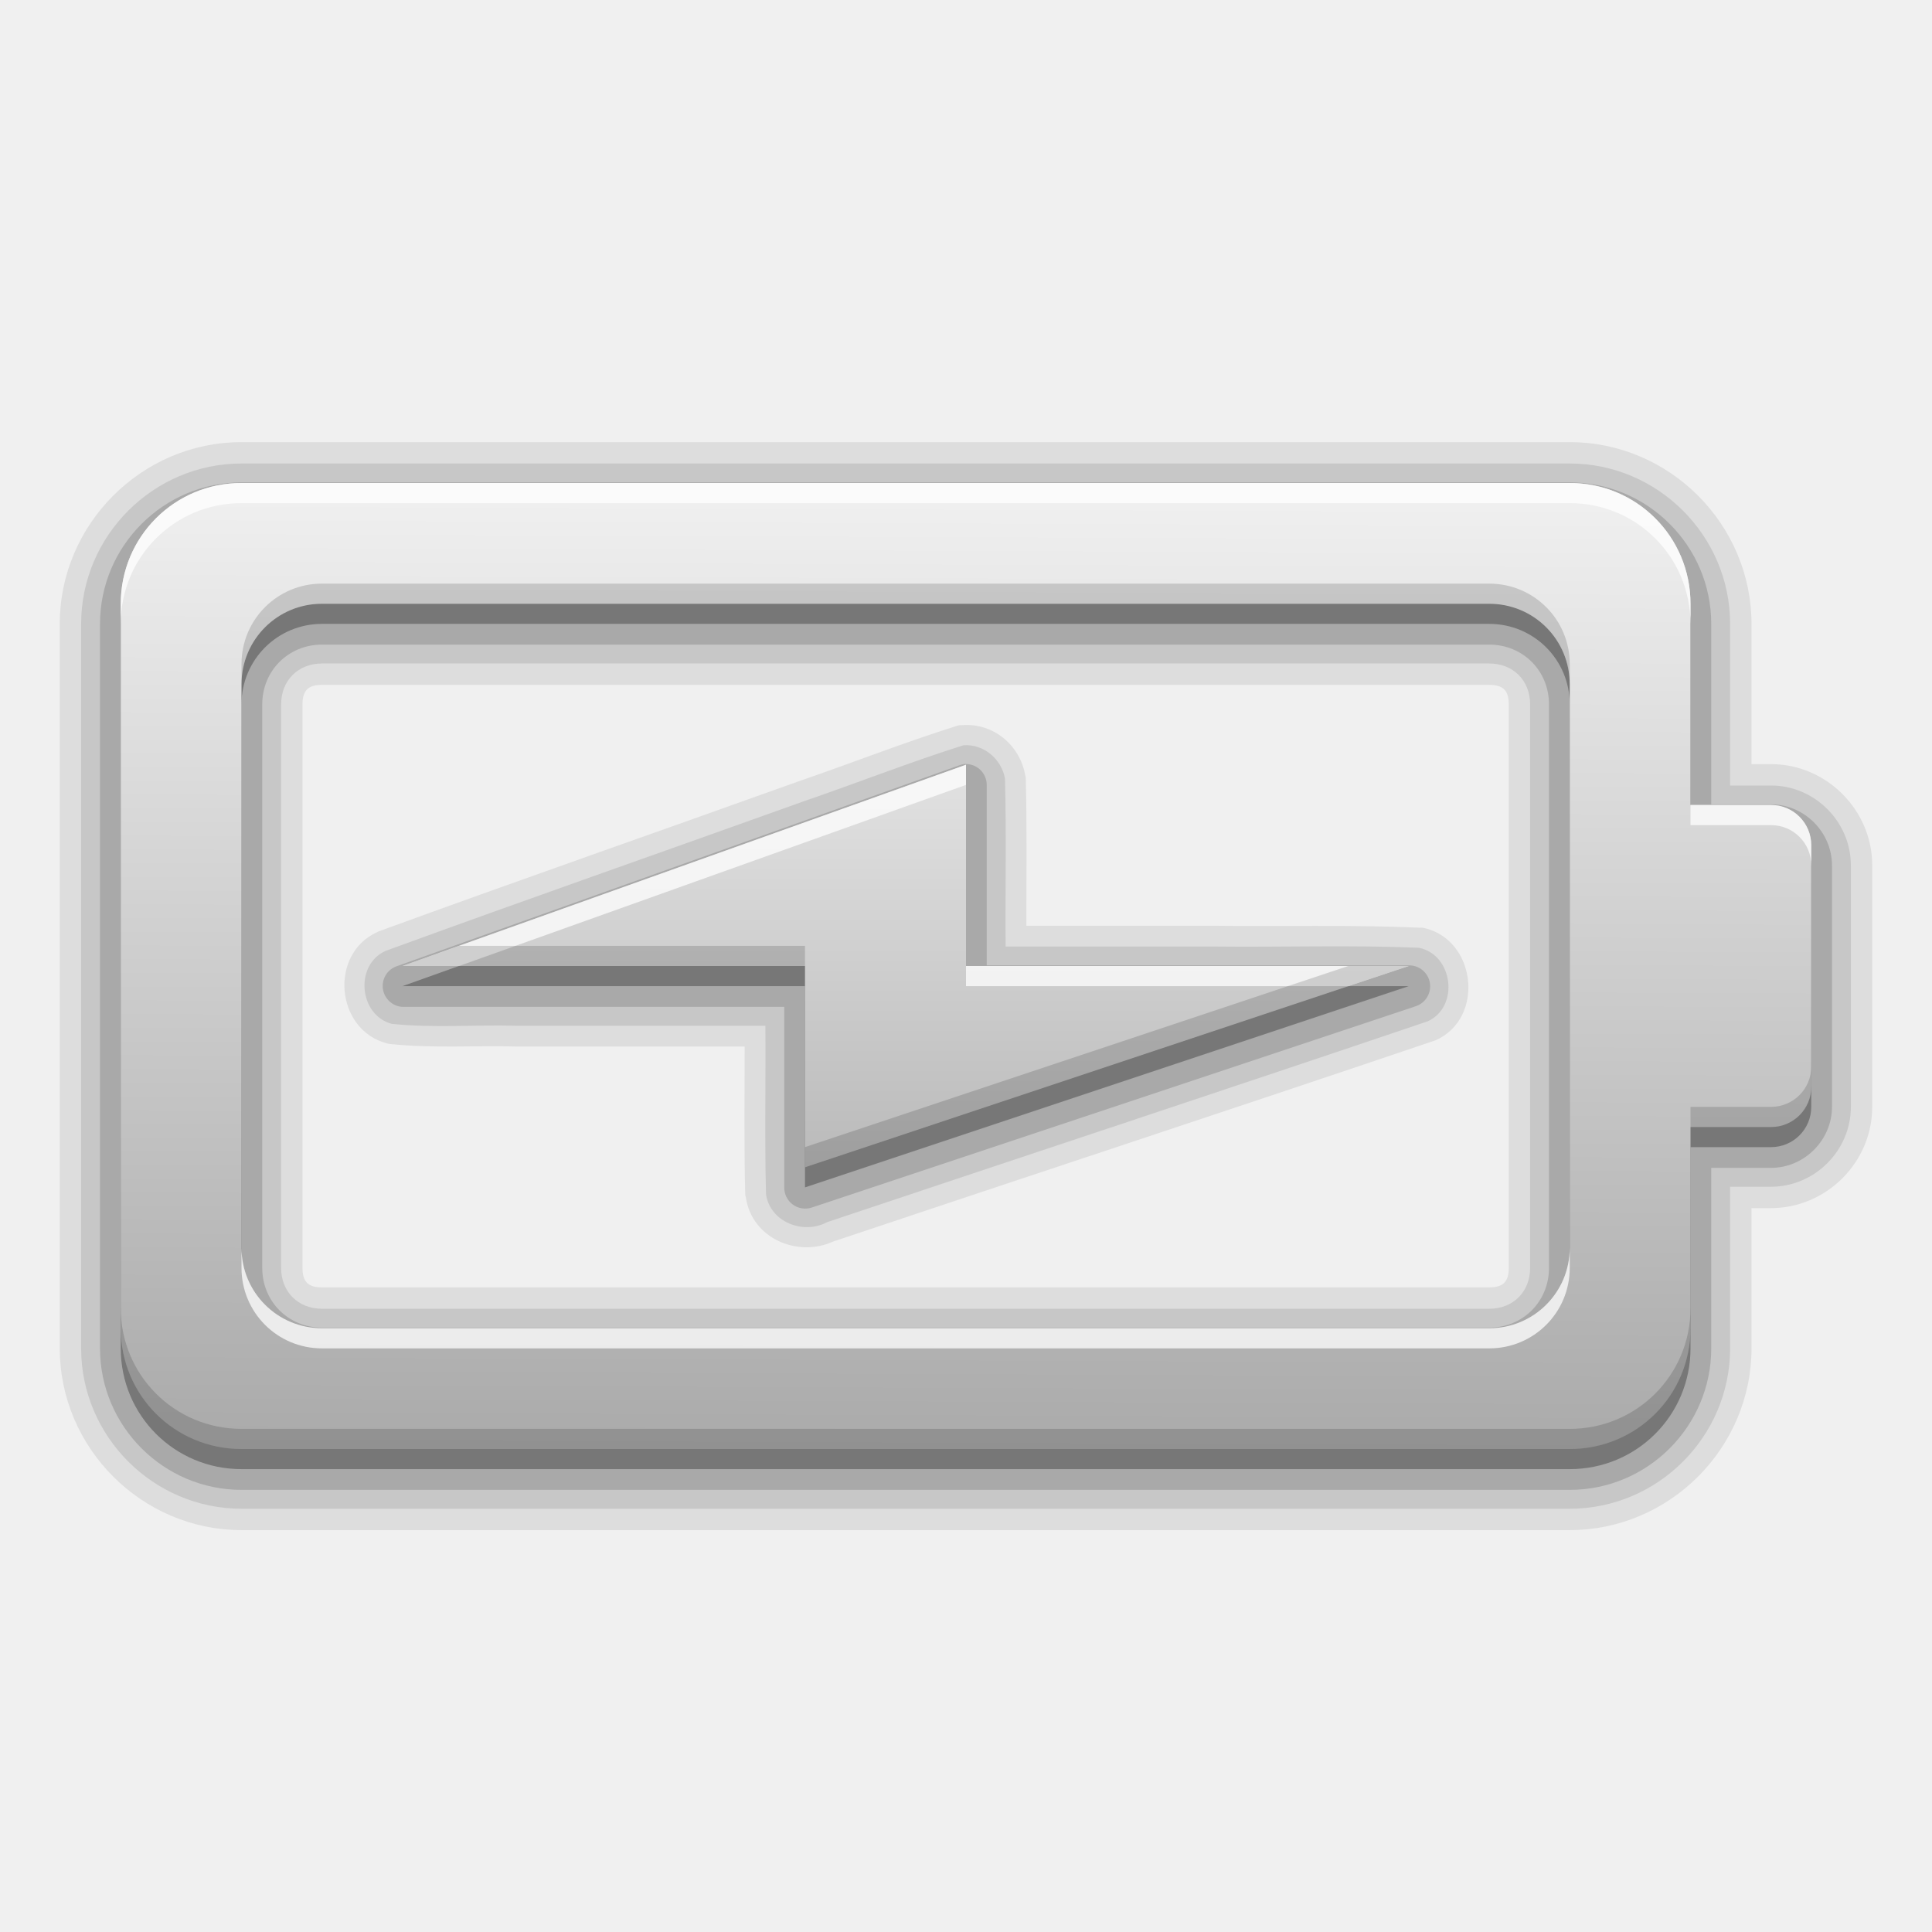
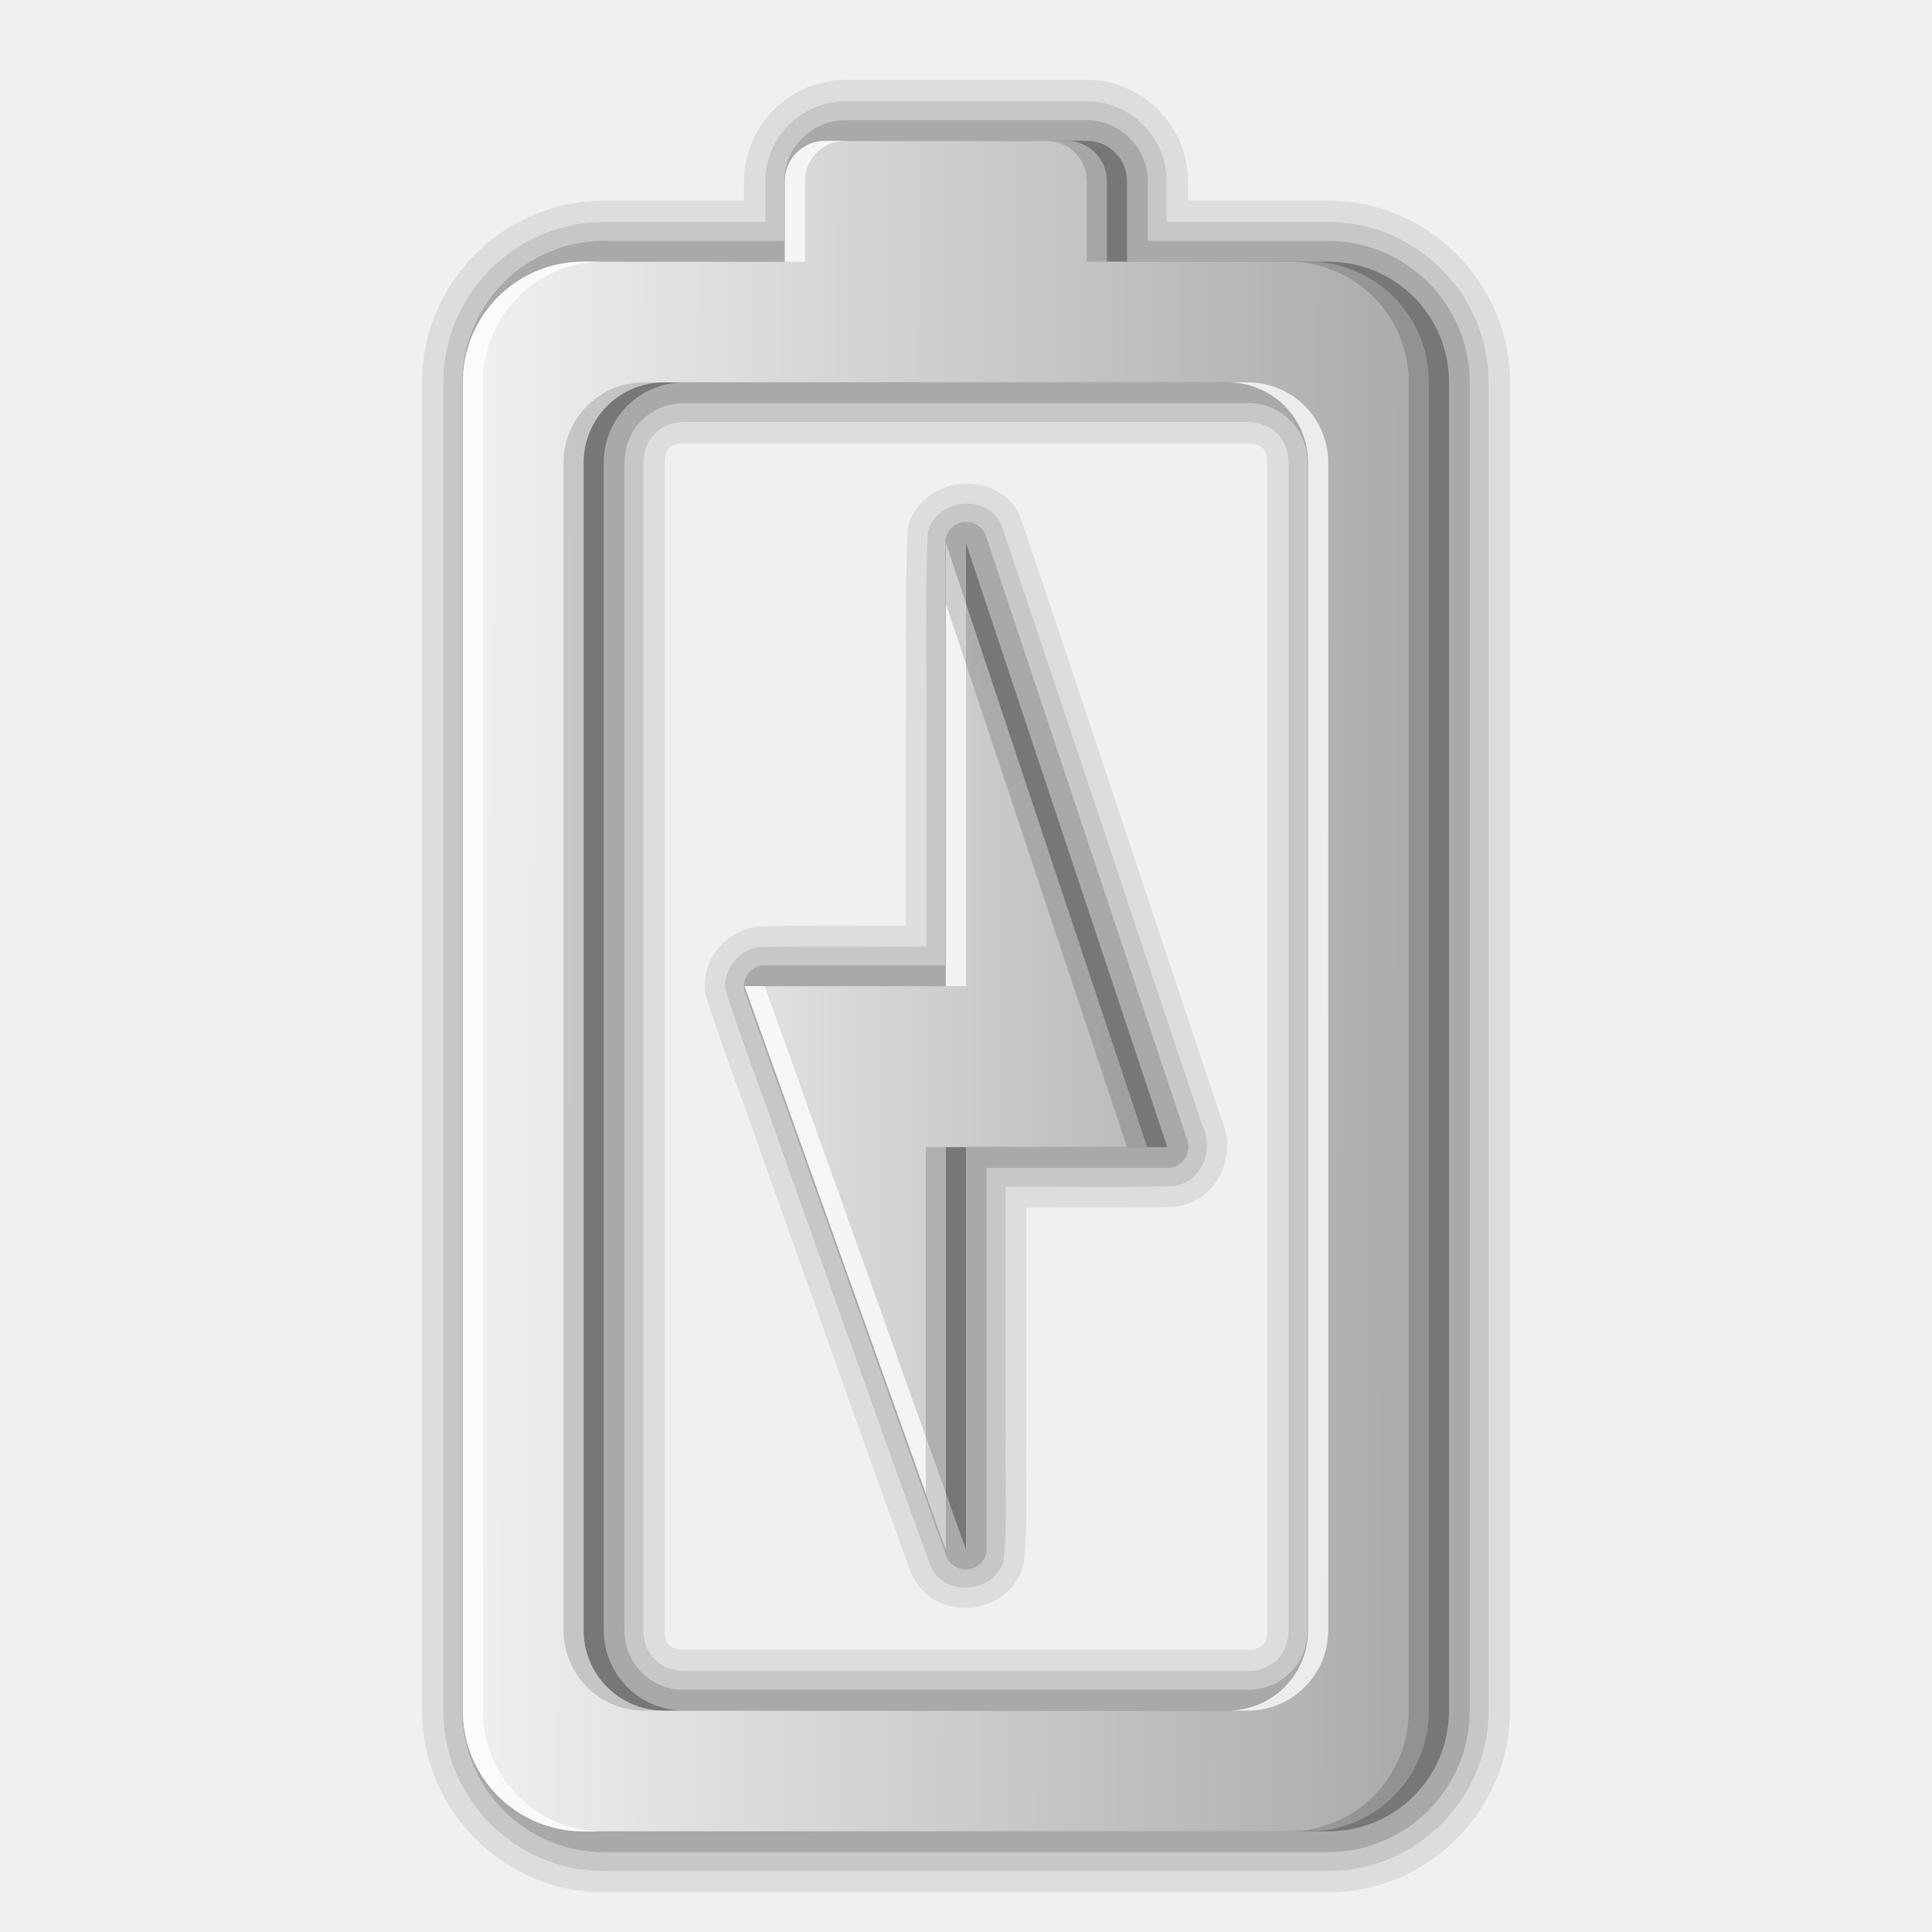
- <svg xmlns="http://www.w3.org/2000/svg" xmlns:xlink="http://www.w3.org/1999/xlink" version="1.0" width="96" height="96" id="svg2" style="display:inline">
+ <svg xmlns="http://www.w3.org/2000/svg" xmlns:xlink="http://www.w3.org/1999/xlink" id="svg2" height="96" width="96" version="1.0">
  <defs id="defs4">
    <linearGradient id="linearGradient4081">
-       <stop id="stop4083" style="stop-color:#aaaaaa;stop-opacity:1" offset="0" />
-       <stop id="stop4085" style="stop-color:#f0f0f0;stop-opacity:1" offset="1" />
+       <stop id="stop4083" style="stop-color:#aaa" offset="0" />
+       <stop id="stop4085" style="stop-color:#f0f0f0" offset="1" />
    </linearGradient>
-     <linearGradient x1="39" y1="72" x2="39.196" y2="24.267" id="linearGradient3763" xlink:href="#linearGradient4081" gradientUnits="userSpaceOnUse" />
-     <linearGradient x1="44" y1="66" x2="44" y2="30.943" id="linearGradient3636" xlink:href="#linearGradient4081" gradientUnits="userSpaceOnUse" />
+     <linearGradient id="linearGradient3763" y2="24.267" xlink:href="#linearGradient4081" gradientUnits="userSpaceOnUse" x2="39.196" y1="72" x1="39" />
+     <linearGradient id="linearGradient3636" y2="30.943" xlink:href="#linearGradient4081" gradientUnits="userSpaceOnUse" x2="44" y1="66" x1="44" />
  </defs>
-   <g transform="translate(0,74)" id="layer1" style="display:inline">
-     <path d="m 47.688,-37.969 a 1.016,1.016 0 0 0 -0.125,0.031 c -2.683,0.845 -5.334,1.887 -7.938,2.781 -6.93,2.488 -13.887,4.906 -20.812,7.438 A 1.016,1.016 0 0 0 18.75,-27.688 c -2.411,1.086 -2.08,4.861 0.469,5.531 A 1.016,1.016 0 0 0 19.375,-22.125 c 2.175,0.226 4.266,0.069 6.25,0.125 a 1.016,1.016 0 0 0 0.031,0 L 37,-22 c 0.003,2.438 -0.034,4.903 0.031,7.375 a 1.016,1.016 0 0 0 0.031,0.125 c 0.302,2.055 2.592,2.997 4.344,2.188 0.06,-0.028 0.129,-0.031 0.188,-0.062 9.876,-3.308 19.782,-6.563 29.656,-9.906 a 1.016,1.016 0 0 0 0.094,-0.031 c 2.477,-1.118 2,-5.067 -0.656,-5.594 a 1.016,1.016 0 0 0 -0.156,0 C 67.087,-28.053 63.648,-27.96 60.281,-28 L 51,-28 c -0.003,-2.427 0.034,-4.882 -0.031,-7.344 A 1.016,1.016 0 0 0 50.938,-35.5 c -0.265,-1.47 -1.571,-2.584 -3.125,-2.469 a 1.016,1.016 0 0 0 -0.125,0 z" id="path3672" style="opacity:0.08;fill:#000000;fill-opacity:1;stroke:none" />
-     <path d="m 47.875,-36.969 c -2.635,0.83 -5.262,1.865 -7.896,2.77 -6.937,2.49 -13.907,4.921 -20.822,7.449 -1.55,0.698 -1.323,3.195 0.312,3.625 2.047,0.213 4.132,0.036 6.194,0.094 4.123,0 8.246,0 12.369,0 0.021,2.79 -0.042,5.591 0.031,8.375 0.204,1.389 1.866,2.022 3.041,1.382 9.942,-3.331 19.903,-6.614 29.834,-9.976 1.595,-0.72 1.271,-3.317 -0.438,-3.656 -3.39,-0.144 -6.805,-0.022 -10.204,-0.062 -3.442,0 -6.885,0 -10.327,0 -0.021,-2.78 0.042,-5.57 -0.031,-8.344 -0.175,-0.973 -1.06,-1.73 -2.062,-1.656 z" id="path3666" style="opacity:0.1;fill:#000000;fill-opacity:1;stroke:none" />
-     <path d="m 47.875,-36.031 a 1.041,1.041 0 0 0 -0.219,0.062 l -28,10 a 1.041,1.041 0 0 0 0.344,2 l 18.969,0 0,8.969 a 1.041,1.041 0 0 0 1.375,1 l 30,-10 A 1.041,1.041 0 0 0 70,-26.031 l -20.969,0 0,-8.969 A 1.041,1.041 0 0 0 47.875,-36.031 z" id="path3662" style="opacity:0.15;fill:#000000;fill-opacity:1;stroke:none" />
-     <path d="m 20,-25 28,-10 0,10 22,0 -30,10 0,-10 -20,0 z" id="path3656" style="opacity:0.3;fill:#000000;fill-opacity:1;stroke:none" />
-     <path d="m 12,-52.031 c -4.954,0 -9.031,4.077 -9.031,9.031 l 0,36 c 0,4.954 4.077,9.031 9.031,9.031 l 66,0 c 4.954,0 9.031,-4.077 9.031,-9.031 l 0,-6.969 0.969,0 c 2.753,0 5.031,-2.279 5.031,-5.031 l 0,-12 c 0,-2.753 -2.279,-5.031 -5.031,-5.031 l -0.969,0 0,-6.969 c 0,-4.954 -4.077,-9.031 -9.031,-9.031 l -66,0 z m 4,12.062 58,0 c 0.69,0 0.969,0.279 0.969,0.969 l 0,28 c 0,0.69 -0.279,0.969 -0.969,0.969 l -58,0 c -0.69,0 -0.969,-0.279 -0.969,-0.969 l 0,-28 c 0,-0.69 0.279,-0.969 0.969,-0.969 z" id="path3797" style="opacity:0.08;fill:#000000;fill-opacity:1;stroke:none" />
-     <path d="m 12,-50.969 c -4.378,0 -7.969,3.591 -7.969,7.969 l 0,36 c 0,4.378 3.591,7.969 7.969,7.969 l 66,0 c 4.378,0 7.969,-3.591 7.969,-7.969 l 0,-8.031 2.031,0 c 2.171,0 3.969,-1.798 3.969,-3.969 l 0,-12 c 0,-2.171 -1.798,-3.969 -3.969,-3.969 l -2.031,0 0,-8.031 c 0,-4.378 -3.591,-7.969 -7.969,-7.969 l -66,0 z m 4,9.938 58,0 c 1.188,0 2.031,0.843 2.031,2.031 l 0,28 c 0,1.188 -0.843,2.031 -2.031,2.031 l -58,0 c -1.188,0 -2.031,-0.843 -2.031,-2.031 l 0,-28 c 0,-1.188 0.843,-2.031 2.031,-2.031 z" id="path3793" style="opacity:0.1;fill:#000000;fill-opacity:1;stroke:none" />
-     <path d="m 12,-50.031 c -3.871,0 -7.031,3.16 -7.031,7.031 l 0,36 c 0,3.871 3.16,7.031 7.031,7.031 l 66,0 c 3.871,0 7.031,-3.16 7.031,-7.031 l 0,-8.969 2.969,0 c 1.653,0 3.031,-1.378 3.031,-3.031 l 0,-12 c 0,-1.653 -1.378,-3.031 -3.031,-3.031 l -2.969,0 0,-8.969 c 0,-3.871 -3.16,-7.031 -7.031,-7.031 l -66,0 z m 4,8.062 58,0 c 1.671,0 2.969,1.298 2.969,2.969 l 0,28 c 0,1.671 -1.298,2.969 -2.969,2.969 l -58,0 c -1.671,0 -2.969,-1.298 -2.969,-2.969 l 0,-28 c 0,-1.671 1.298,-2.969 2.969,-2.969 z" id="path3789" style="opacity:0.15;fill:#000000;fill-opacity:1;stroke:none" />
-     <path d="m 12,-49 c -3.327,0 -6,2.673 -6,6 l 0,36 c 0,3.327 2.673,6 6,6 l 66,0 c 3.327,0 6,-2.673 6,-6 l 0,-10 4,0 c 1.108,0 2,-0.892 2,-2 l 0,-12 c 0,-1.108 -0.892,-2 -2,-2 l -4,0 0,-10 c 0,-3.327 -2.673,-6 -6,-6 l -66,0 z m 4,6 58,0 c 2.216,0 4,1.784 4,4 l 0,28 c 0,2.216 -1.784,4 -4,4 l -58,0 c -2.216,0 -4,-1.784 -4,-4 l 0,-28 c 0,-2.216 1.784,-4 4,-4 z" id="path3783" style="opacity:0.3;fill:#000000;fill-opacity:1;stroke:none" />
-     <path d="m 12,24 c -3.327,0 -6,2.673 -6,6 l 0,36 c 0,3.327 2.673,6 6,6 l 66,0 c 3.327,0 6,-2.673 6,-6 l 0,-10 4,0 c 1.108,0 2,-0.892 2,-2 l 0,-12 c 0,-1.108 -0.892,-2 -2,-2 l -4,0 0,-10 c 0,-3.327 -2.673,-6 -6,-6 l -66,0 z m 4,6 58,0 c 2.216,0 4,1.784 4,4 l 0,28 c 0,2.216 -1.784,4 -4,4 l -58,0 c -2.216,0 -4,-1.784 -4,-4 l 0,-28 c 0,-2.216 1.784,-4 4,-4 z" transform="translate(0,-74)" id="rect2975" style="fill:url(#linearGradient3763);fill-opacity:1;stroke:none" />
-     <path d="m 12,24 c -3.327,0 -6,2.673 -6,6 l 0,1 c 0,-3.327 2.673,-6 6,-6 l 66,0 c 3.327,0 6,2.673 6,6 l 0,-1 c 0,-3.327 -2.673,-6 -6,-6 l -66,0 z m 72,16 0,1 4,0 c 1.108,0 2,0.892 2,2 l 0,-1 c 0,-1.108 -0.892,-2 -2,-2 l -4,0 z m -72,22 0,1 c 0,2.216 1.784,4 4,4 l 58,0 c 2.216,0 4,-1.784 4,-4 l 0,-1 c 0,2.216 -1.784,4 -4,4 l -58,0 c -2.216,0 -4,-1.784 -4,-4 z" transform="translate(0,-74)" id="path3765" style="opacity:0.75;fill:#ffffff;fill-opacity:1;stroke:none" />
-     <path d="m 16,29 c -2.216,0 -4,1.784 -4,4 l 0,1 c 0,-2.216 1.784,-4 4,-4 l 58,0 c 2.216,0 4,1.784 4,4 l 0,-1 c 0,-2.216 -1.784,-4 -4,-4 l -58,0 z m 74,24 c 0,1.108 -0.892,2 -2,2 l -4,0 0,1 4,0 c 1.108,0 2,-0.892 2,-2 l 0,-1 z M 6,65 6,66 c 0,3.327 2.673,6 6,6 l 66,0 c 3.327,0 6,-2.673 6,-6 l 0,-1 c 0,3.327 -2.673,6 -6,6 L 12,71 C 8.673,71 6,68.327 6,65 z" transform="translate(0,-74)" id="path3774" style="opacity:0.15;fill:#000000;fill-opacity:1;stroke:none" />
-     <path d="M 20,48 48,38 48,48 70,48 40,58 40,48 20,48 z" transform="translate(0,-74)" id="path2856" style="fill:url(#linearGradient3636);fill-opacity:1;stroke:none" />
-     <path d="M 48,38 20,48 22.812,48 48,39 48,38 z m 0,10 0,1 19,0 3,-1 -22,0 z" transform="translate(0,-74)" id="path3638" style="opacity:0.75;fill:#ffffff;fill-opacity:1;stroke:none" />
-     <path d="M 22.812,47 20,48 40,48 40,47 22.812,47 z M 67,48 l -27,9 0,1 30,-10 -3,0 z" transform="translate(0,-74)" id="path3647" style="opacity:0.15;fill:#000000;fill-opacity:1;stroke:none" />
+   <g id="layer1" transform="matrix(0,-1,1,0,72.99977,97.00017)">
+     <path id="path3672" style="opacity:0.08" d="m 47.688,-37.969 a 1.016,1.016 0 0 0 -0.125,0.031 c -2.683,0.845 -5.334,1.887 -7.938,2.781 -6.93,2.488 -13.887,4.906 -20.812,7.438 a 1.016,1.016 0 0 0 -0.063,0.031 c -2.411,1.086 -2.08,4.861 0.469,5.531 a 1.016,1.016 0 0 0 0.156,0.032 c 2.175,0.226 4.266,0.069 6.25,0.125 a 1.016,1.016 0 0 0 0.031,0 h 11.344 c 0.003,2.438 -0.034,4.903 0.031,7.375 a 1.016,1.016 0 0 0 0.031,0.125 c 0.302,2.055 2.592,2.997 4.344,2.188 0.06,-0.028 0.129,-0.031 0.188,-0.062 9.877,-3.308 19.782,-6.563 29.656,-9.906 a 1.016,1.016 0 0 0 0.094,-0.031 c 2.477,-1.118 2,-5.067 -0.656,-5.594 a 1.016,1.016 0 0 0 -0.156,0 c -3.444,-0.147 -6.883,-0.054 -10.25,-0.094 h -9.281 c -0.003,-2.427 0.034,-4.882 -0.031,-7.344 a 1.016,1.016 0 0 0 -0.031,-0.156 c -0.265,-1.47 -1.571,-2.584 -3.125,-2.469 a 1.016,1.016 0 0 0 -0.125,0 z" />
+     <path id="path3666" style="opacity:0.1" d="m 47.875,-36.969 c -2.635,0.83 -5.262,1.865 -7.896,2.77 -6.937,2.49 -13.907,4.921 -20.822,7.449 -1.55,0.698 -1.323,3.195 0.312,3.625 2.046,0.213 4.132,0.036 6.194,0.094 h 12.369 c 0.021,2.79 -0.042,5.591 0.031,8.375 0.204,1.389 1.866,2.022 3.041,1.382 9.942,-3.331 19.903,-6.614 29.834,-9.976 1.595,-0.72 1.271,-3.317 -0.438,-3.656 -3.39,-0.144 -6.805,-0.022 -10.204,-0.062 h -10.327 c -0.021,-2.78 0.042,-5.57 -0.031,-8.344 -0.175,-0.973 -1.06,-1.73 -2.062,-1.656 z" />
+     <path id="path3662" style="opacity:0.15" d="m 47.875,-36.031 a 1.04,1.04 0 0 0 -0.219,0.062 l -28,10 a 1.04,1.04 0 0 0 0.344,2 h 18.969 v 8.969 a 1.04,1.04 0 0 0 1.375,1 l 30,-10 A 1.04,1.04 0 0 0 70,-26.032 H 49.031 v -8.969 a 1.04,1.04 0 0 0 -1.156,-1.031 z" />
+     <path id="path3656" style="opacity:0.3" d="m 20,-25 28,-10 v 10 H 70 L 40,-15 V -25 H 20 z" />
+     <path id="path3797" style="opacity:0.08" d="m 12,-52.031 c -4.954,0 -9.031,4.077 -9.031,9.031 v 36 c 0,4.954 4.077,9.031 9.031,9.031 h 66 c 4.954,0 9.031,-4.077 9.031,-9.031 v -6.969 h 0.969 c 2.753,0 5.031,-2.279 5.031,-5.031 v -12 c 0,-2.753 -2.279,-5.031 -5.031,-5.031 H 87.031 v -6.969 c 0,-4.954 -4.077,-9.031 -9.031,-9.031 H 12 z m 4,12.062 h 58 c 0.69,0 0.969,0.279 0.969,0.969 v 28 c 0,0.69 -0.279,0.969 -0.969,0.969 H 16 c -0.69,0 -0.969,-0.279 -0.969,-0.969 v -28 c 0,-0.69 0.279,-0.969 0.969,-0.969 z" />
+     <path id="path3793" style="opacity:0.1" d="m 12,-50.969 c -4.378,0 -7.969,3.591 -7.969,7.969 v 36 c 0,4.378 3.591,7.969 7.969,7.969 h 66 c 4.378,0 7.969,-3.591 7.969,-7.969 v -8.031 H 88 c 2.171,0 3.969,-1.798 3.969,-3.969 v -12 c 0,-2.171 -1.798,-3.969 -3.969,-3.969 h -2.031 v -8.031 c 0,-4.378 -3.591,-7.969 -7.969,-7.969 H 12 z m 4,9.938 h 58 c 1.188,0 2.031,0.843 2.031,2.031 v 28 c 0,1.188 -0.843,2.031 -2.031,2.031 H 16 c -1.188,0 -2.031,-0.843 -2.031,-2.031 v -28 c 0,-1.188 0.843,-2.031 2.031,-2.031 z" />
+     <path id="path3789" style="opacity:0.15" d="m 12,-50.031 c -3.871,0 -7.031,3.16 -7.031,7.031 v 36 c 0,3.871 3.16,7.031 7.031,7.031 h 66 c 3.871,0 7.031,-3.16 7.031,-7.031 v -8.969 H 88 c 1.653,0 3.031,-1.378 3.031,-3.031 v -12 c 0,-1.653 -1.378,-3.031 -3.031,-3.031 h -2.969 v -8.969 c 0,-3.871 -3.16,-7.031 -7.031,-7.031 H 12 z m 4,8.062 h 58 c 1.671,0 2.969,1.298 2.969,2.969 v 28 c 0,1.671 -1.298,2.969 -2.969,2.969 H 16 c -1.671,0 -2.969,-1.298 -2.969,-2.969 v -28 c 0,-1.671 1.298,-2.969 2.969,-2.969 z" />
+     <path id="path3783" style="opacity:0.3" d="m 12,-49 c -3.327,0 -6,2.673 -6,6 v 36 c 0,3.327 2.673,6 6,6 h 66 c 3.327,0 6,-2.673 6,-6 v -10 h 4 c 1.108,0 2,-0.892 2,-2 v -12 c 0,-1.108 -0.892,-2 -2,-2 h -4 v -10 c 0,-3.327 -2.673,-6 -6,-6 H 12 z m 4,6 h 58 c 2.216,0 4,1.784 4,4 v 28 c 0,2.216 -1.784,4 -4,4 H 16 c -2.216,0 -4,-1.784 -4,-4 v -28 c 0,-2.216 1.784,-4 4,-4 z" />
+     <path id="rect2975" style="fill:url(#linearGradient3763)" transform="translate(0,-74)" d="m 12,24 c -3.327,0 -6,2.673 -6,6 v 36 c 0,3.327 2.673,6 6,6 h 66 c 3.327,0 6,-2.673 6,-6 V 56 h 4 c 1.108,0 2,-0.892 2,-2 V 42 c 0,-1.108 -0.892,-2 -2,-2 H 84 V 30 c 0,-3.327 -2.673,-6 -6,-6 H 12 z m 4,6 h 58 c 2.216,0 4,1.784 4,4 v 28 c 0,2.216 -1.784,4 -4,4 H 16 c -2.216,0 -4,-1.784 -4,-4 V 34 c 0,-2.216 1.784,-4 4,-4 z" />
+     <path id="path3765" style="opacity:0.75;fill:#ffffff" transform="translate(0,-74)" d="m 12,24 c -3.327,0 -6,2.673 -6,6 v 1 c 0,-3.327 2.673,-6 6,-6 h 66 c 3.327,0 6,2.673 6,6 v -1 c 0,-3.327 -2.673,-6 -6,-6 H 12 z m 72,16 v 1 h 4 c 1.108,0 2,0.892 2,2 v -1 c 0,-1.108 -0.892,-2 -2,-2 H 84 z M 12,62 v 1 c 0,2.216 1.784,4 4,4 h 58 c 2.216,0 4,-1.784 4,-4 v -1 c 0,2.216 -1.784,4 -4,4 H 16 c -2.216,0 -4,-1.784 -4,-4 z" />
+     <path id="path3774" style="opacity:0.15" transform="translate(0,-74)" d="m 16,29 c -2.216,0 -4,1.784 -4,4 v 1 c 0,-2.216 1.784,-4 4,-4 h 58 c 2.216,0 4,1.784 4,4 v -1 c 0,-2.216 -1.784,-4 -4,-4 H 16 z m 74,24 c 0,1.108 -0.892,2 -2,2 h -4 v 1 h 4 c 1.108,0 2,-0.892 2,-2 V 53 z M 6,65 v 1 c 0,3.327 2.673,6 6,6 h 66 c 3.327,0 6,-2.673 6,-6 v -1 c 0,3.327 -2.673,6 -6,6 H 12 C 8.673,71 6,68.327 6,65 z" />
+     <path id="path2856" style="fill:url(#linearGradient3636)" transform="translate(0,-74)" d="M 20,48 48,38 V 48 H 70 L 40,58 V 48 H 20 z" />
+     <path id="path3638" style="opacity:0.75;fill:#ffffff" transform="translate(0,-74)" d="M 48,38 20,48 h 2.812 L 48,39 v -1 z m 0,10 v 1 h 19 l 3,-1 H 48 z" />
+     <path id="path3647" style="opacity:0.15" transform="translate(0,-74)" d="M 22.812,47 20,48 H 40 V 47 H 22.812 z M 67,48 40,57 v 1 L 70,48 h -3 z" />
  </g>
</svg>
